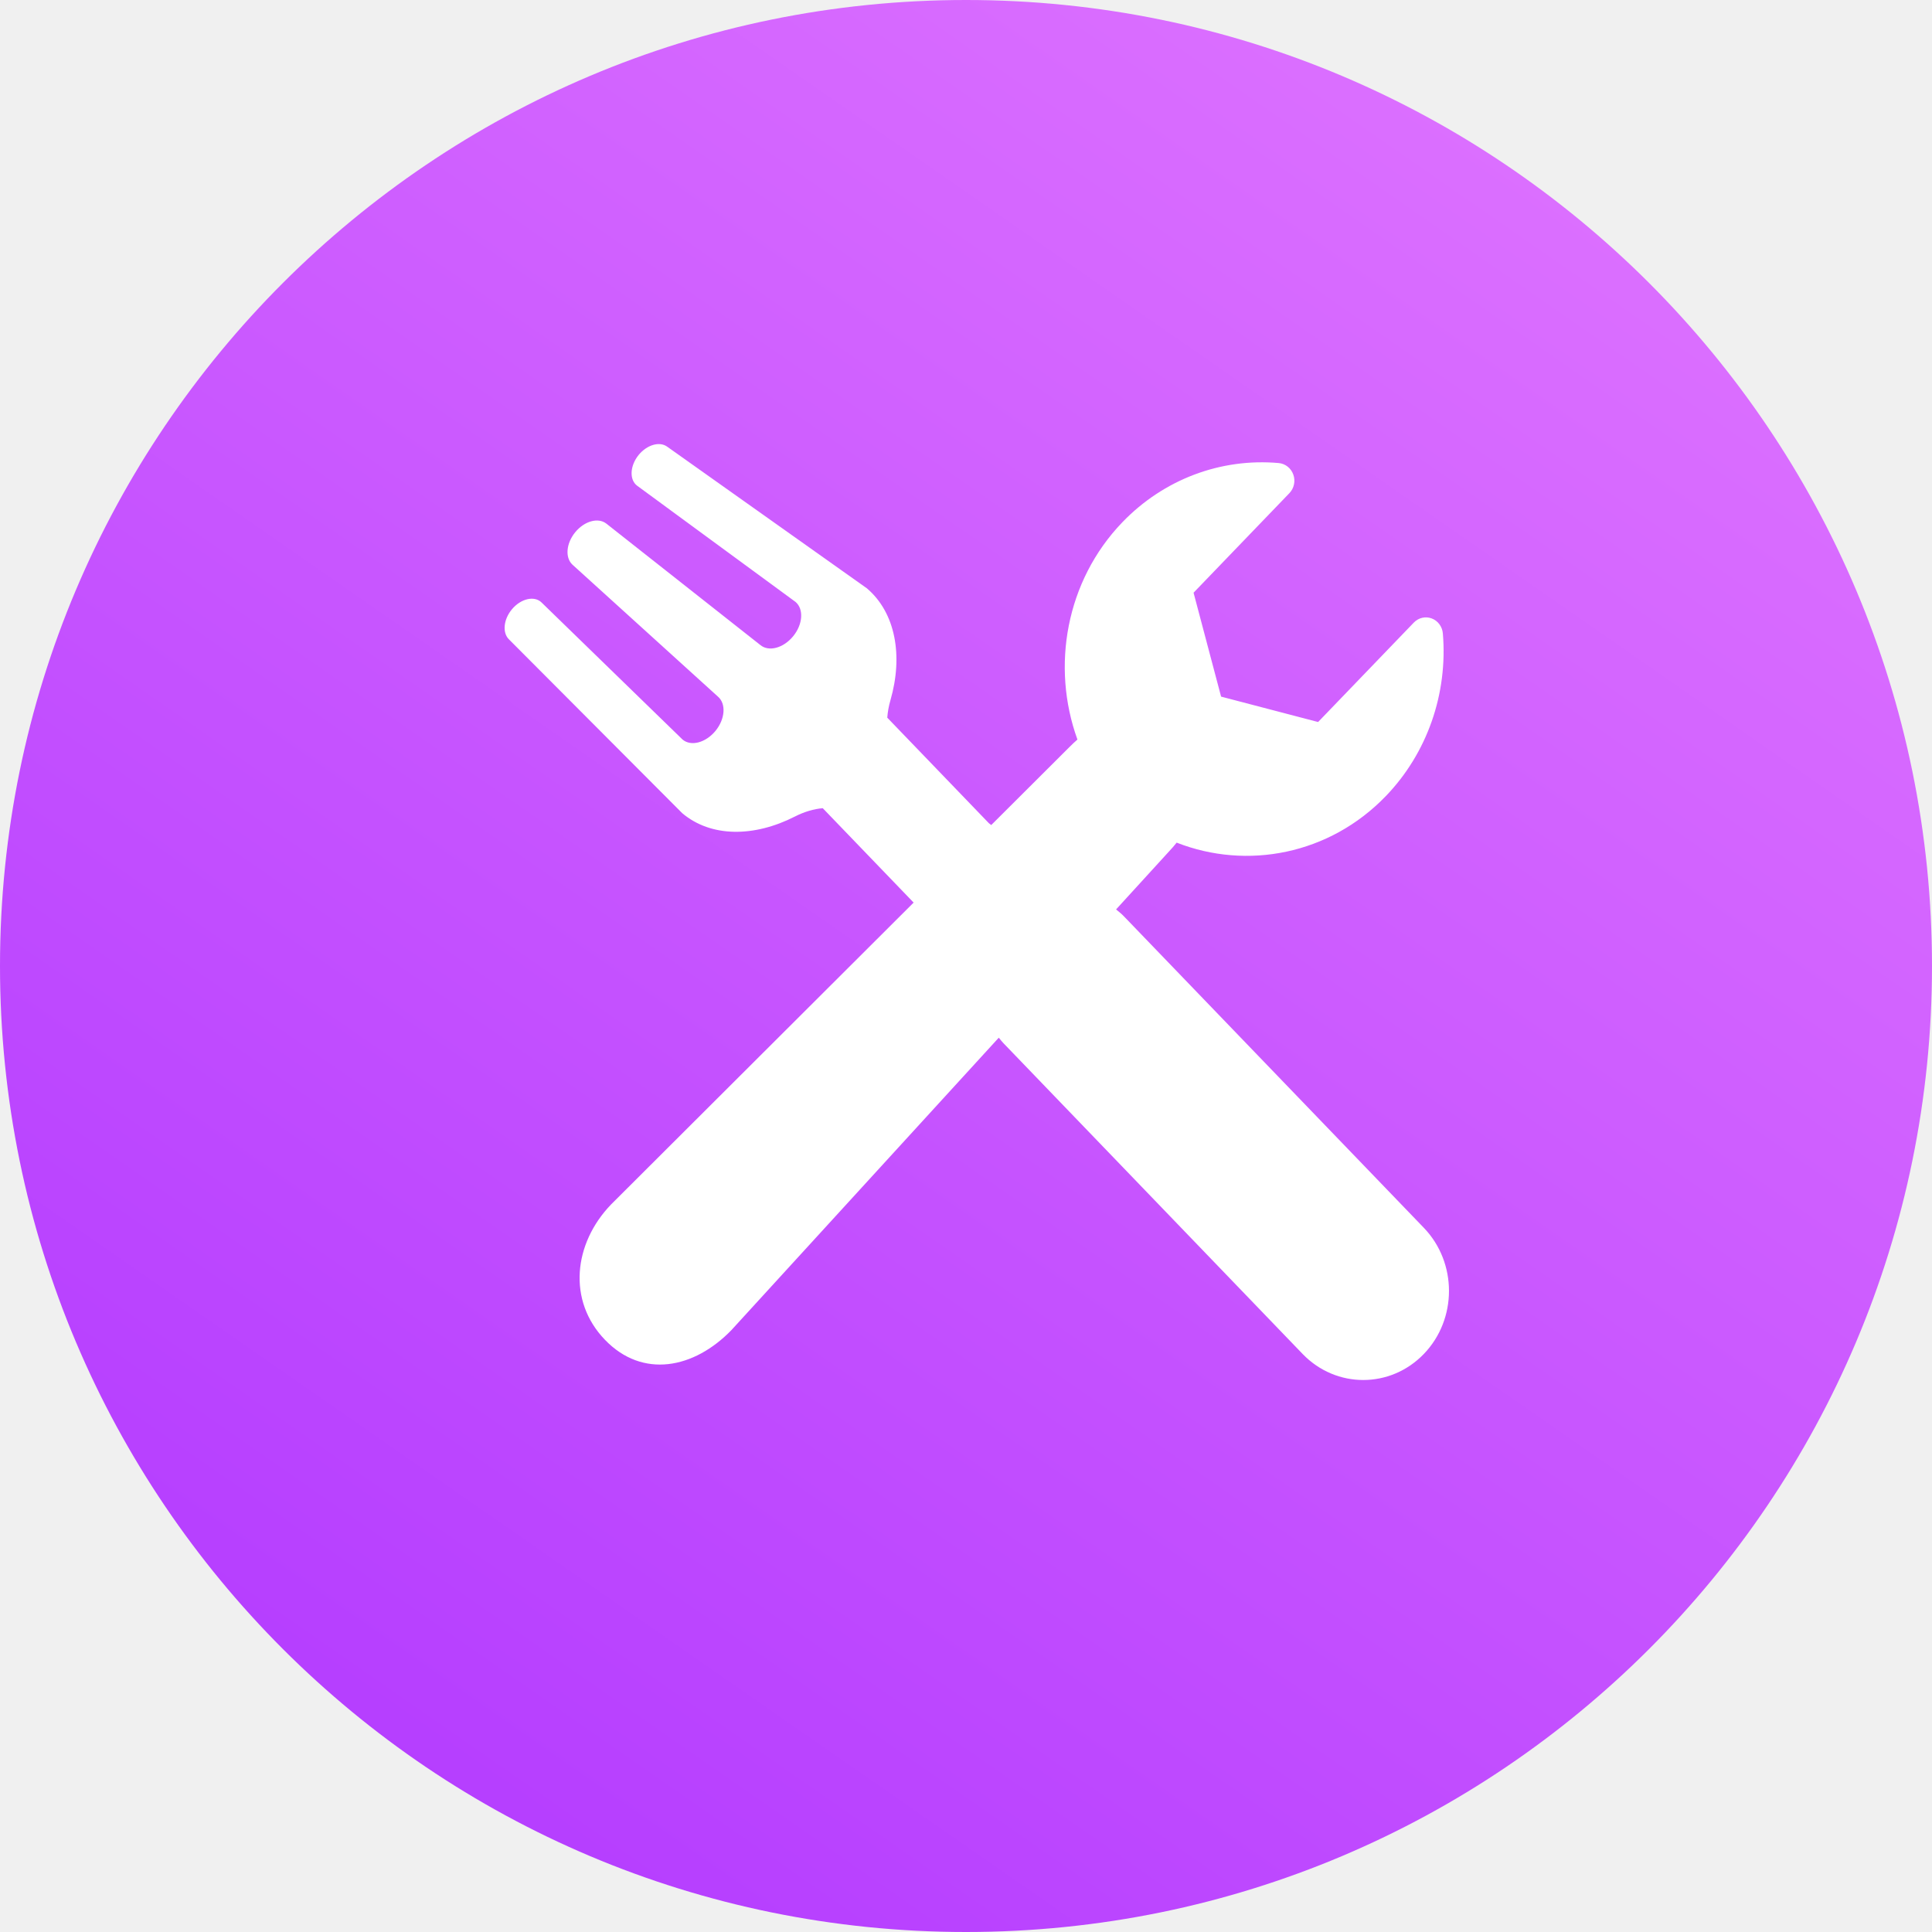
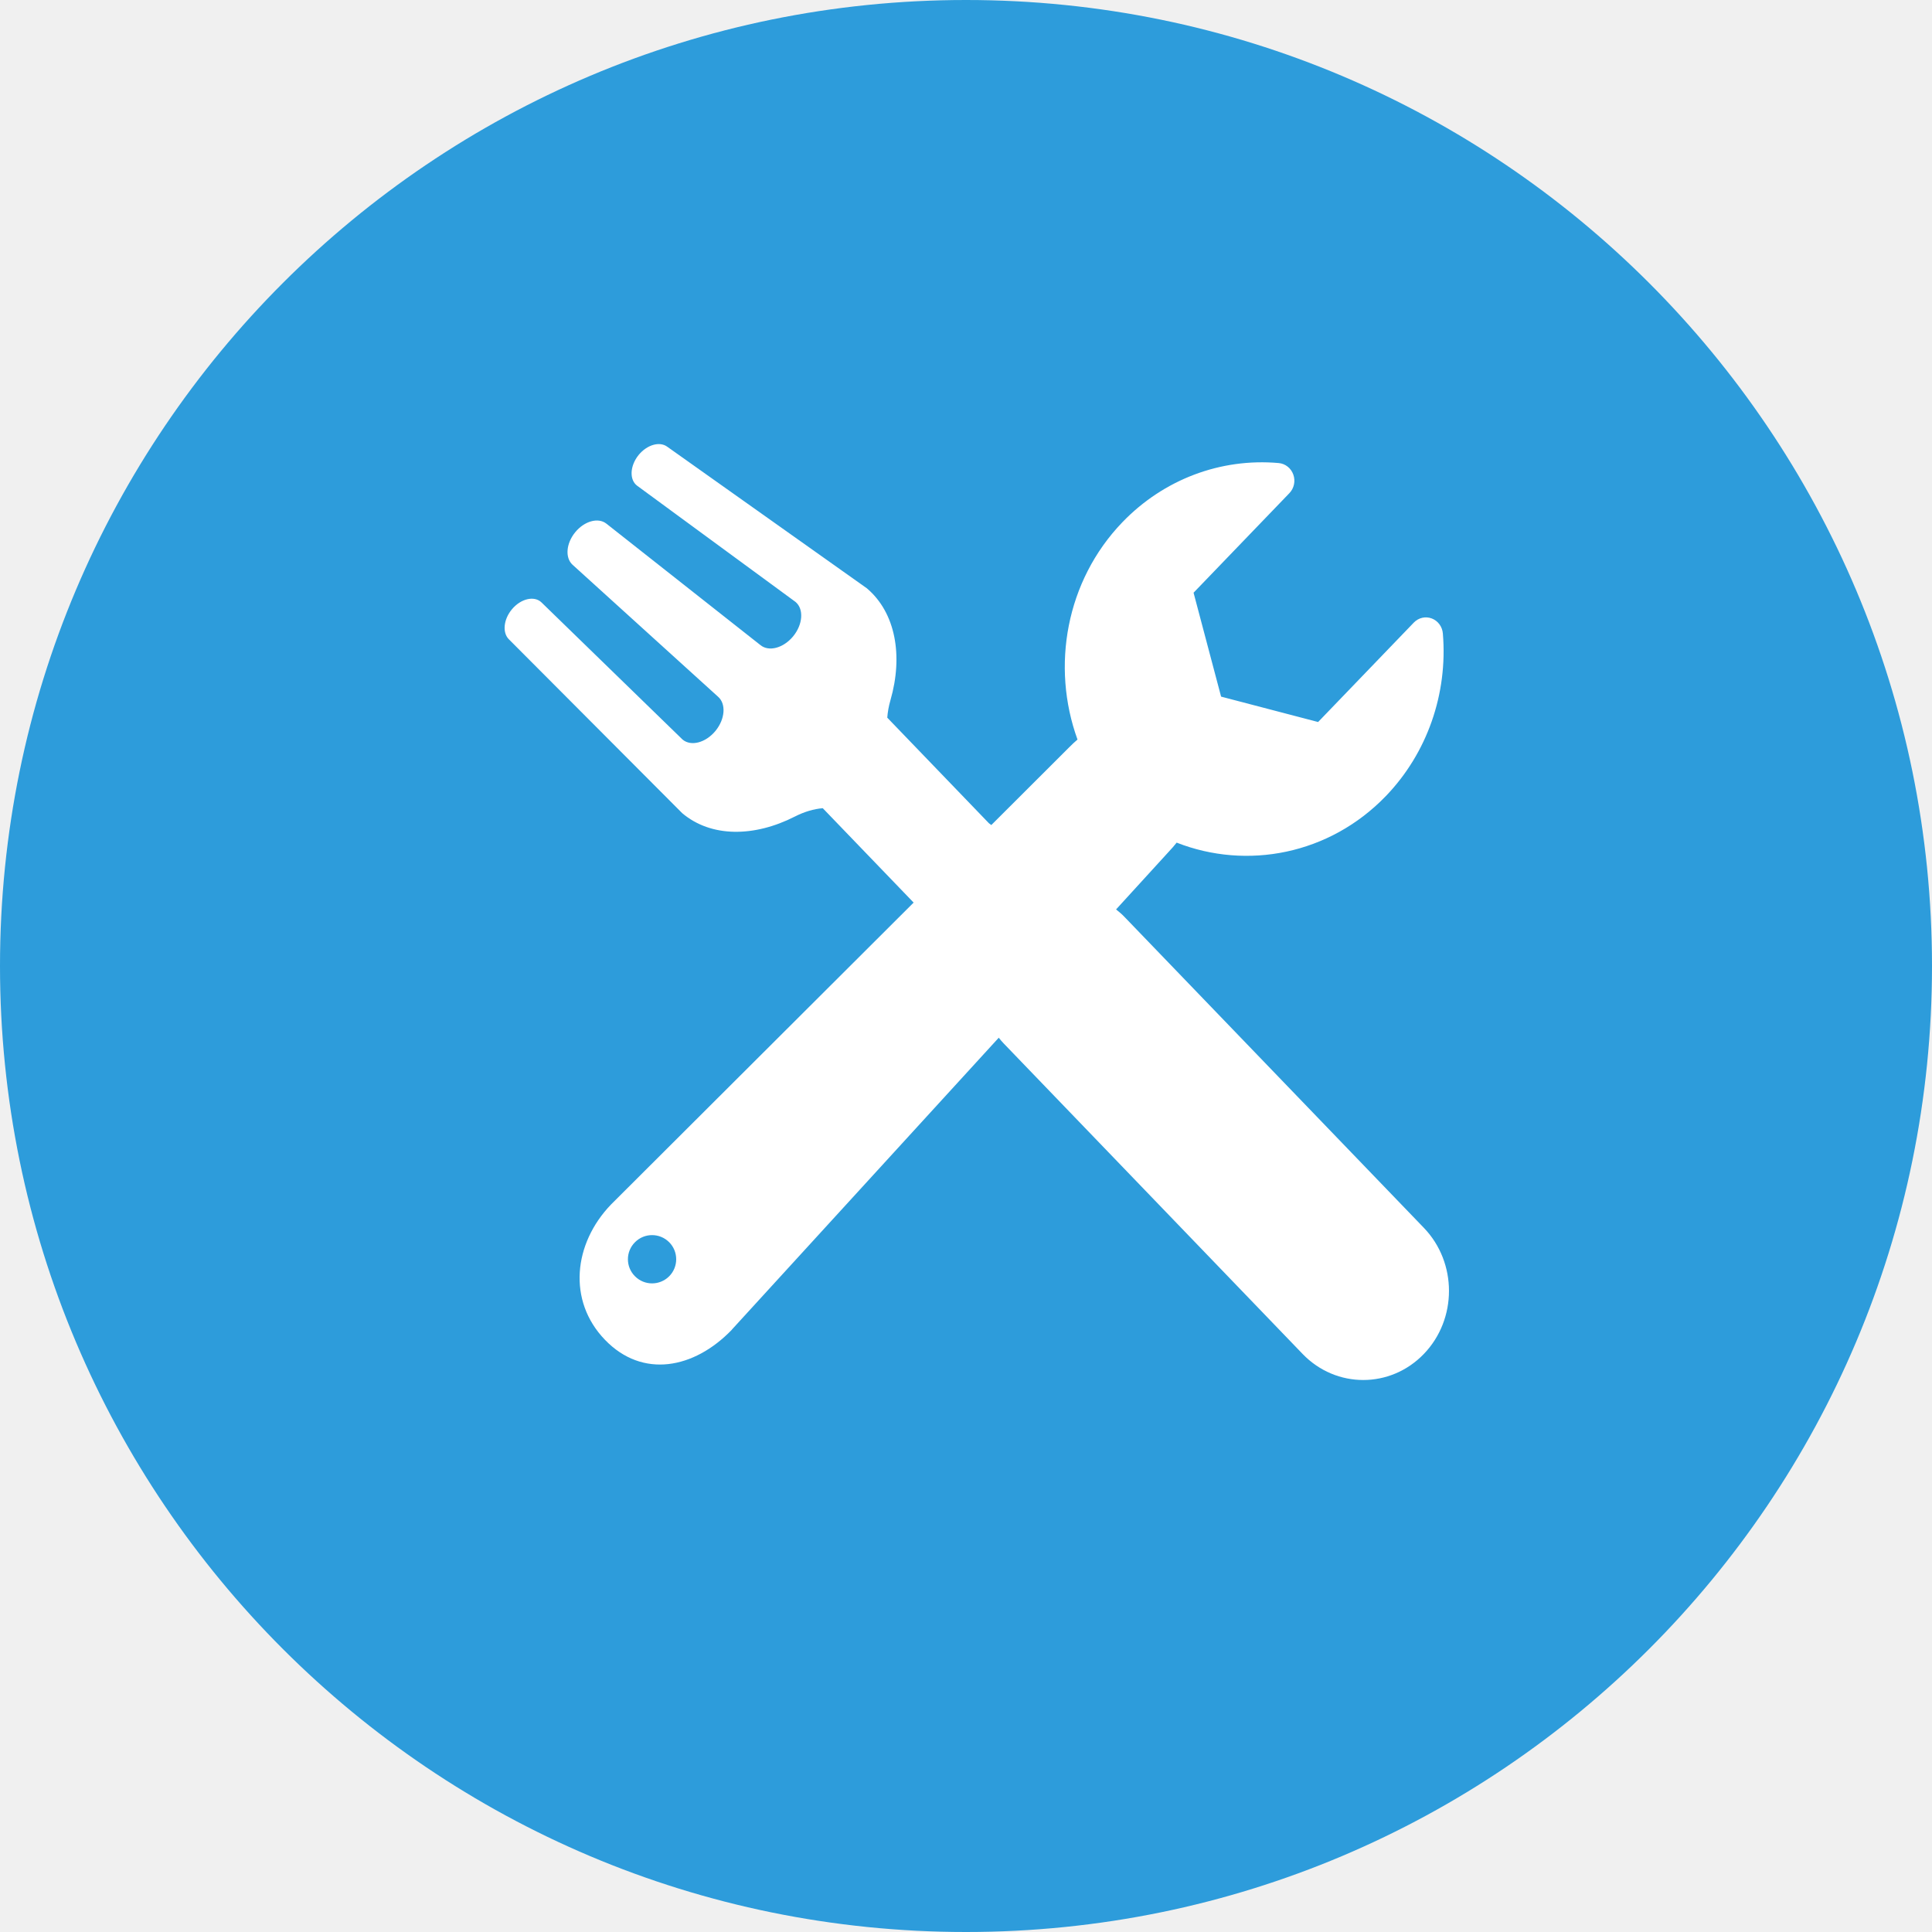
- <svg xmlns="http://www.w3.org/2000/svg" width="28px" height="28px" viewBox="0 0 28 28" version="1.1">
-   <defs>
-     <linearGradient x1="86.062%" y1="14.082%" x2="26.382%" y2="100%" id="linearGradient-1">
-       <stop stop-color="#DB6FFF" offset="0%" />
-       <stop stop-color="#B43CFF" offset="100%" />
-     </linearGradient>
-   </defs>
-   <g id="Page-1" stroke="none" stroke-width="1" fill="none" fill-rule="evenodd">
-     <g id="Рецепт-Copy-8" transform="translate(-491, -1934)" fill-rule="nonzero">
-       <g id="Group-8" transform="translate(491, 1934)">
-         <g id="Group-2">
-           <g id="Group-11">
-             <circle id="Oval-Copy-24" fill="url(#linearGradient-1)" cx="14" cy="14" r="14" />
-             <g id="Group-4-Copy-11" transform="translate(7, 6)" fill="#FFFFFF">
-               <g id="tools-cross-settings-symbol-for-interface-2">
-                 <g id="tools-cross-settings-symbol-for-interface">
-                   <path d="M4.924,5.713 C4.794,5.724 4.657,5.764 4.52,5.834 C3.931,6.134 3.306,6.139 2.887,5.785 L0.374,3.264 C0.279,3.168 0.297,2.979 0.417,2.833 C0.546,2.676 0.743,2.629 0.848,2.731 L2.892,4.718 C3.014,4.821 3.227,4.765 3.369,4.593 C3.51,4.421 3.526,4.198 3.404,4.095 L1.298,2.185 C1.187,2.084 1.204,1.875 1.337,1.713 C1.47,1.551 1.67,1.496 1.788,1.589 L4.018,3.347 C4.14,3.45 4.353,3.394 4.494,3.222 C4.636,3.05 4.651,2.827 4.53,2.724 L2.236,1.041 C2.118,0.955 2.128,0.75 2.257,0.592 C2.377,0.447 2.556,0.394 2.667,0.472 L5.563,2.526 C5.981,2.881 6.09,3.506 5.905,4.148 C5.88,4.234 5.865,4.319 5.859,4.401 L7.332,5.931 C7.343,5.94 7.355,5.948 7.366,5.957 L8.491,4.835 C8.532,4.793 8.574,4.754 8.615,4.718 C8.232,3.66 8.448,2.419 9.266,1.569 C9.864,0.948 10.69,0.636 11.533,0.711 C11.629,0.72 11.711,0.785 11.744,0.879 C11.777,0.972 11.755,1.077 11.686,1.148 L10.298,2.59 L10.697,4.096 L12.103,4.464 L13.491,3.022 C13.559,2.952 13.66,2.929 13.75,2.963 C13.84,2.997 13.903,3.082 13.911,3.181 C13.984,4.057 13.683,4.915 13.086,5.536 C12.267,6.387 11.071,6.611 10.053,6.212 C10.018,6.256 9.981,6.299 9.942,6.34 L9.175,7.18 C9.219,7.215 9.263,7.252 9.303,7.295 L13.636,11.795 C14.121,12.3 14.121,13.118 13.636,13.622 C13.151,14.126 12.363,14.126 11.878,13.622 L7.545,9.121 C7.52,9.095 7.498,9.067 7.475,9.039 L3.611,13.265 C3.609,13.268 3.607,13.27 3.605,13.272 C3.06,13.838 2.312,13.984 1.767,13.417 C1.222,12.851 1.311,12.022 1.856,11.456 C1.857,11.454 1.859,11.452 1.861,11.451 L6.241,7.081 L4.924,5.713 Z M2.698,12.497 C2.561,12.634 2.339,12.634 2.202,12.497 C2.066,12.361 2.066,12.139 2.202,12.002 C2.339,11.866 2.561,11.866 2.698,12.002 C2.834,12.139 2.834,12.361 2.698,12.497 Z" id="Shape" />
-                 </g>
-               </g>
-             </g>
-           </g>
-         </g>
-       </g>
-     </g>
-   </g>
+ <svg xmlns="http://www.w3.org/2000/svg" width="28" height="28" viewBox="0 0 28 28" fill="none">
+   <path d="M14 28C21.732 28 28 21.732 28 14C28 6.268 21.732 0 14 0C6.268 0 0 6.268 0 14C0 21.732 6.268 28 14 28Z" fill="#2D9CDB" />
+   <path fill-rule="evenodd" clip-rule="evenodd" d="M12.905 10.148C13.09 9.506 12.982 8.881 12.563 8.526L9.667 6.472C9.556 6.394 9.377 6.447 9.257 6.592C9.128 6.75 9.118 6.955 9.236 7.041L11.53 8.724C11.652 8.827 11.636 9.05 11.495 9.222C11.353 9.394 11.14 9.45 11.018 9.347L8.788 7.589C8.67 7.496 8.47 7.551 8.337 7.713C8.204 7.875 8.187 8.084 8.298 8.185L10.404 10.095C10.526 10.198 10.51 10.421 10.369 10.593C10.227 10.765 10.014 10.821 9.892 10.718L7.848 8.731C7.743 8.629 7.546 8.676 7.417 8.833C7.297 8.979 7.279 9.168 7.374 9.264L9.887 11.785C10.306 12.139 10.931 12.134 11.52 11.834C11.657 11.764 11.794 11.724 11.924 11.713L13.241 13.081L8.861 17.451L8.856 17.456C8.311 18.022 8.222 18.851 8.767 19.417C9.312 19.983 10.06 19.838 10.605 19.273L10.608 19.269L10.611 19.265L14.475 15.039L14.48 15.046L14.48 15.046C14.501 15.072 14.522 15.097 14.545 15.121L18.878 19.622C19.363 20.126 20.151 20.126 20.636 19.622C21.121 19.118 21.121 18.299 20.636 17.795L16.303 13.295C16.263 13.252 16.219 13.215 16.175 13.18L16.942 12.34C16.981 12.299 17.018 12.256 17.053 12.212C18.071 12.611 19.267 12.386 20.086 11.536C20.683 10.915 20.984 10.057 20.911 9.181C20.903 9.082 20.84 8.997 20.75 8.963C20.66 8.929 20.559 8.952 20.491 9.022L19.103 10.464L17.697 10.096L17.298 8.59L18.686 7.148C18.755 7.077 18.777 6.972 18.744 6.879C18.711 6.785 18.629 6.72 18.533 6.711C17.69 6.636 16.864 6.948 16.266 7.569C15.448 8.419 15.232 9.66 15.616 10.718C15.574 10.754 15.532 10.793 15.491 10.835L14.367 11.957L14.332 11.931L12.859 10.401C12.865 10.319 12.88 10.234 12.905 10.148ZM9.203 18.497C9.339 18.634 9.561 18.634 9.698 18.497C9.834 18.361 9.834 18.139 9.698 18.003C9.561 17.866 9.339 17.866 9.203 18.003C9.066 18.139 9.066 18.361 9.203 18.497Z" fill="white" />
</svg>
